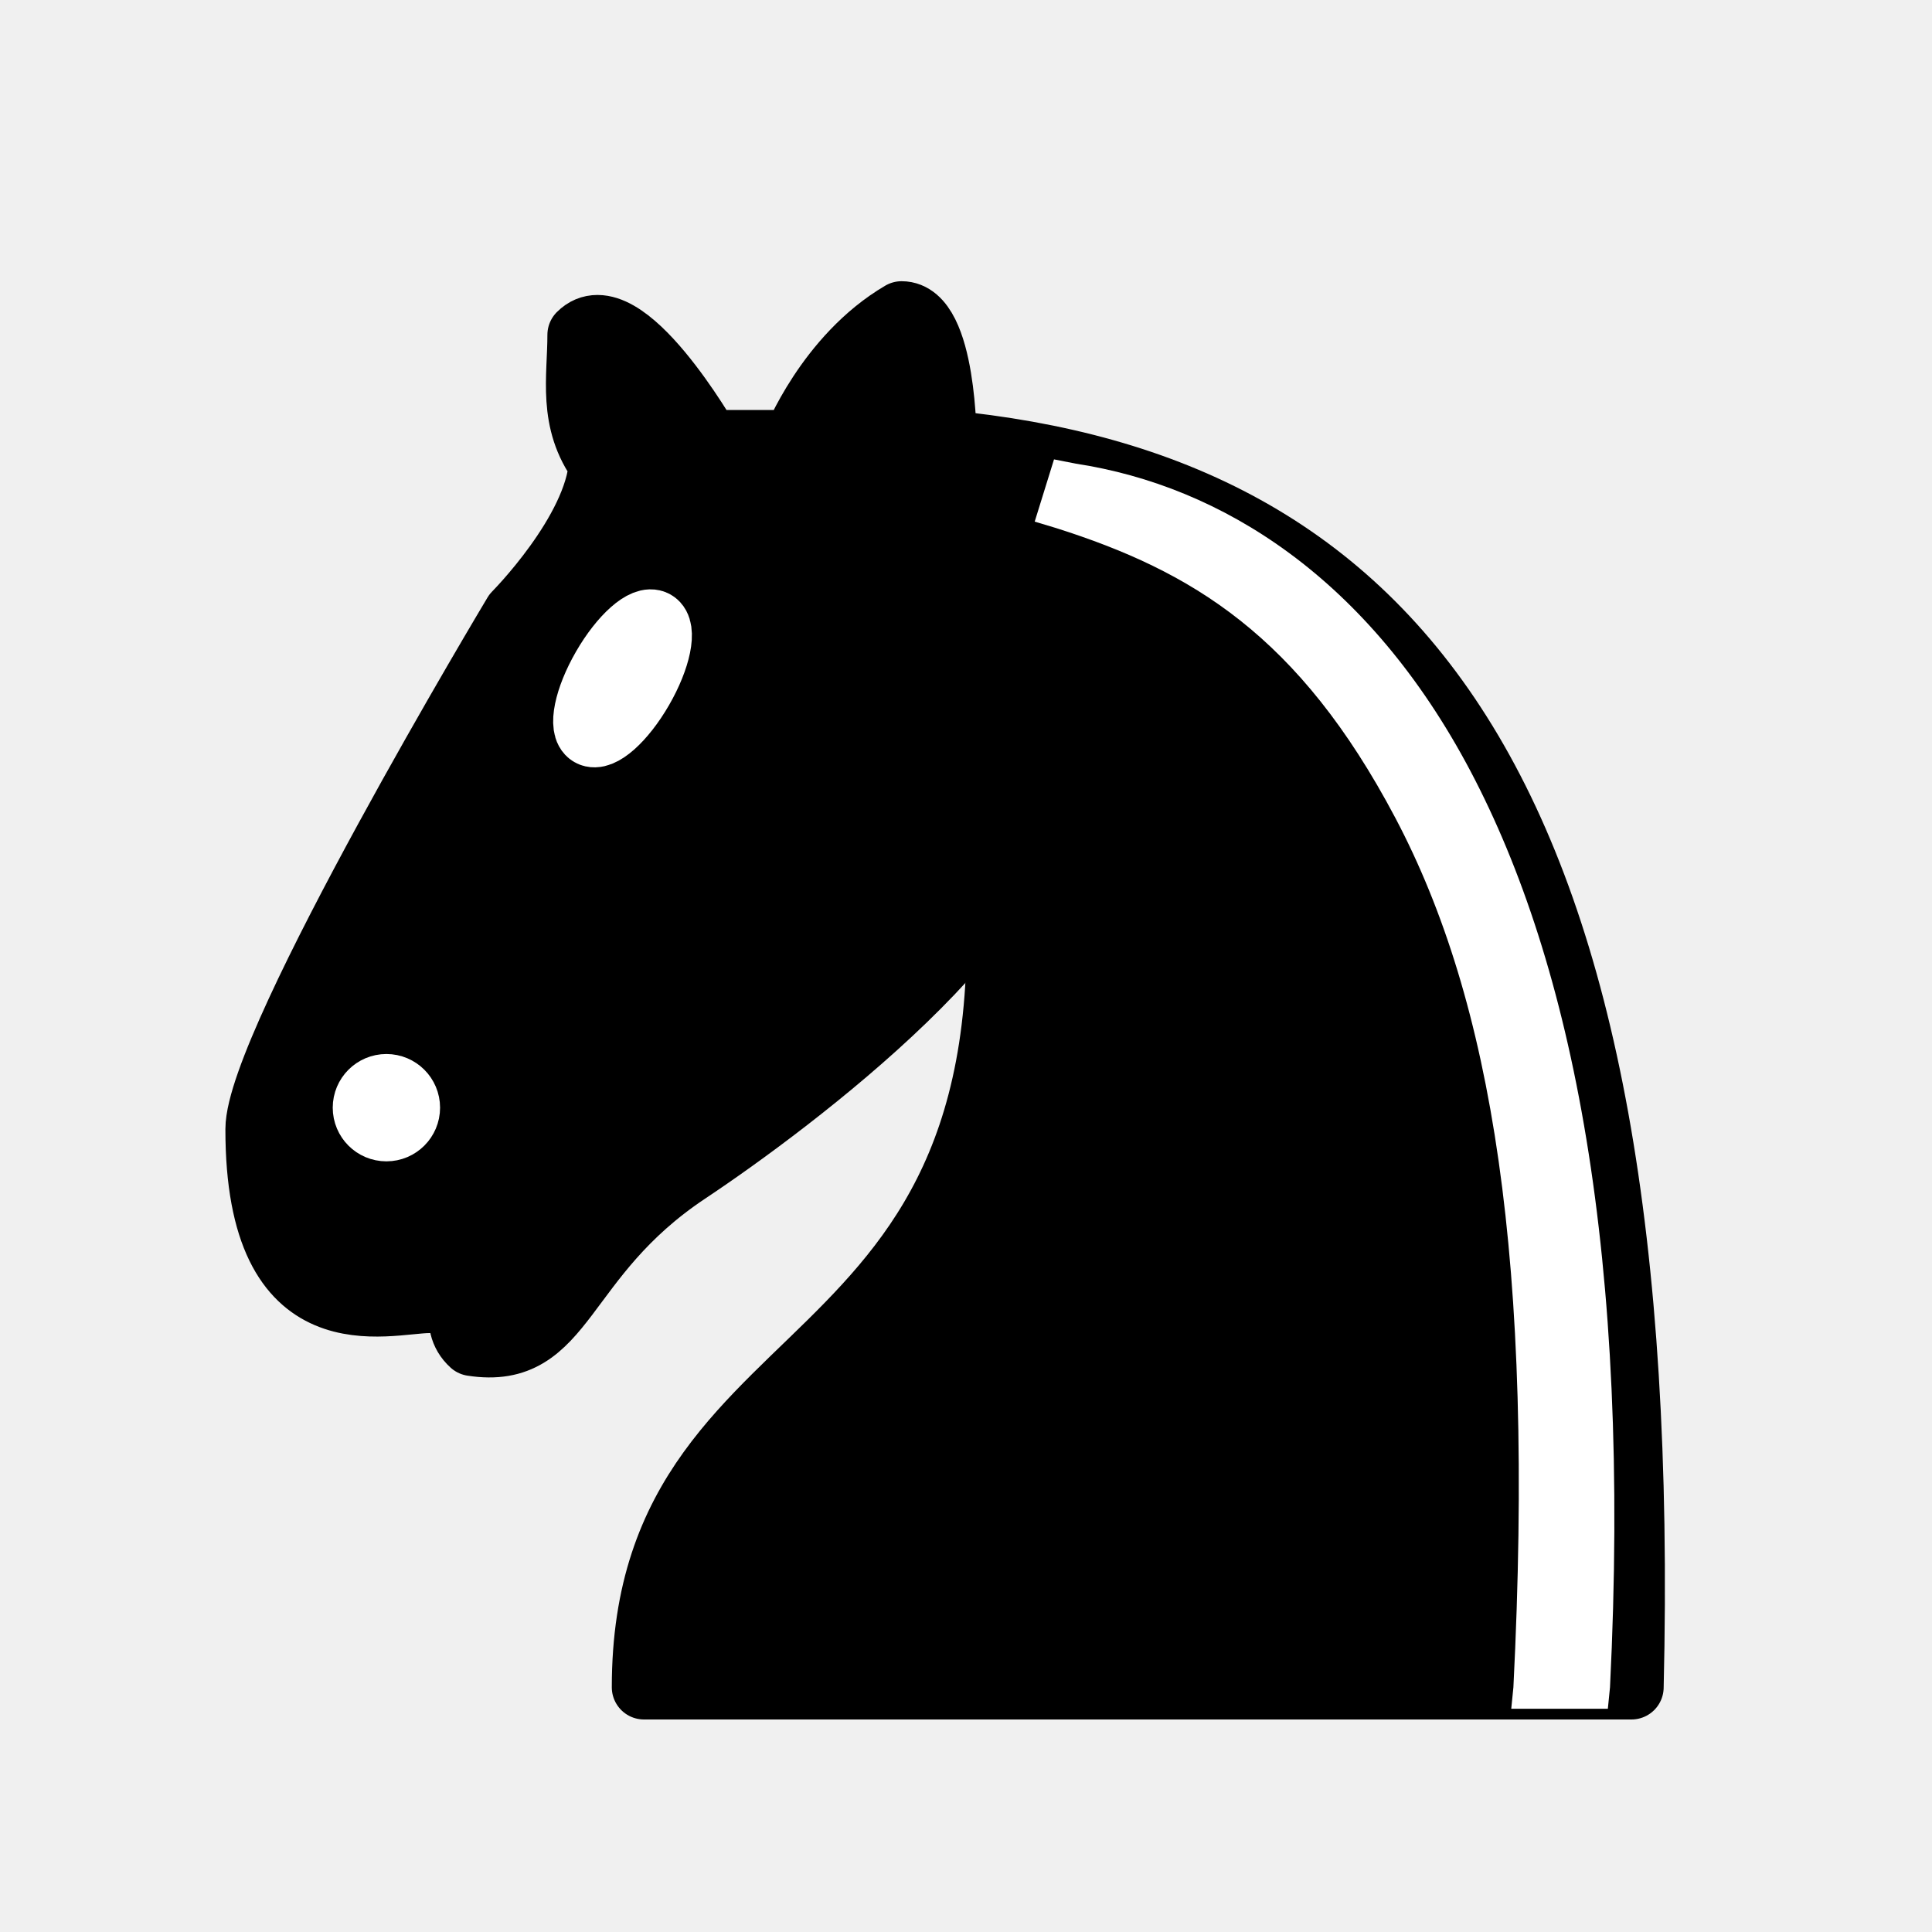
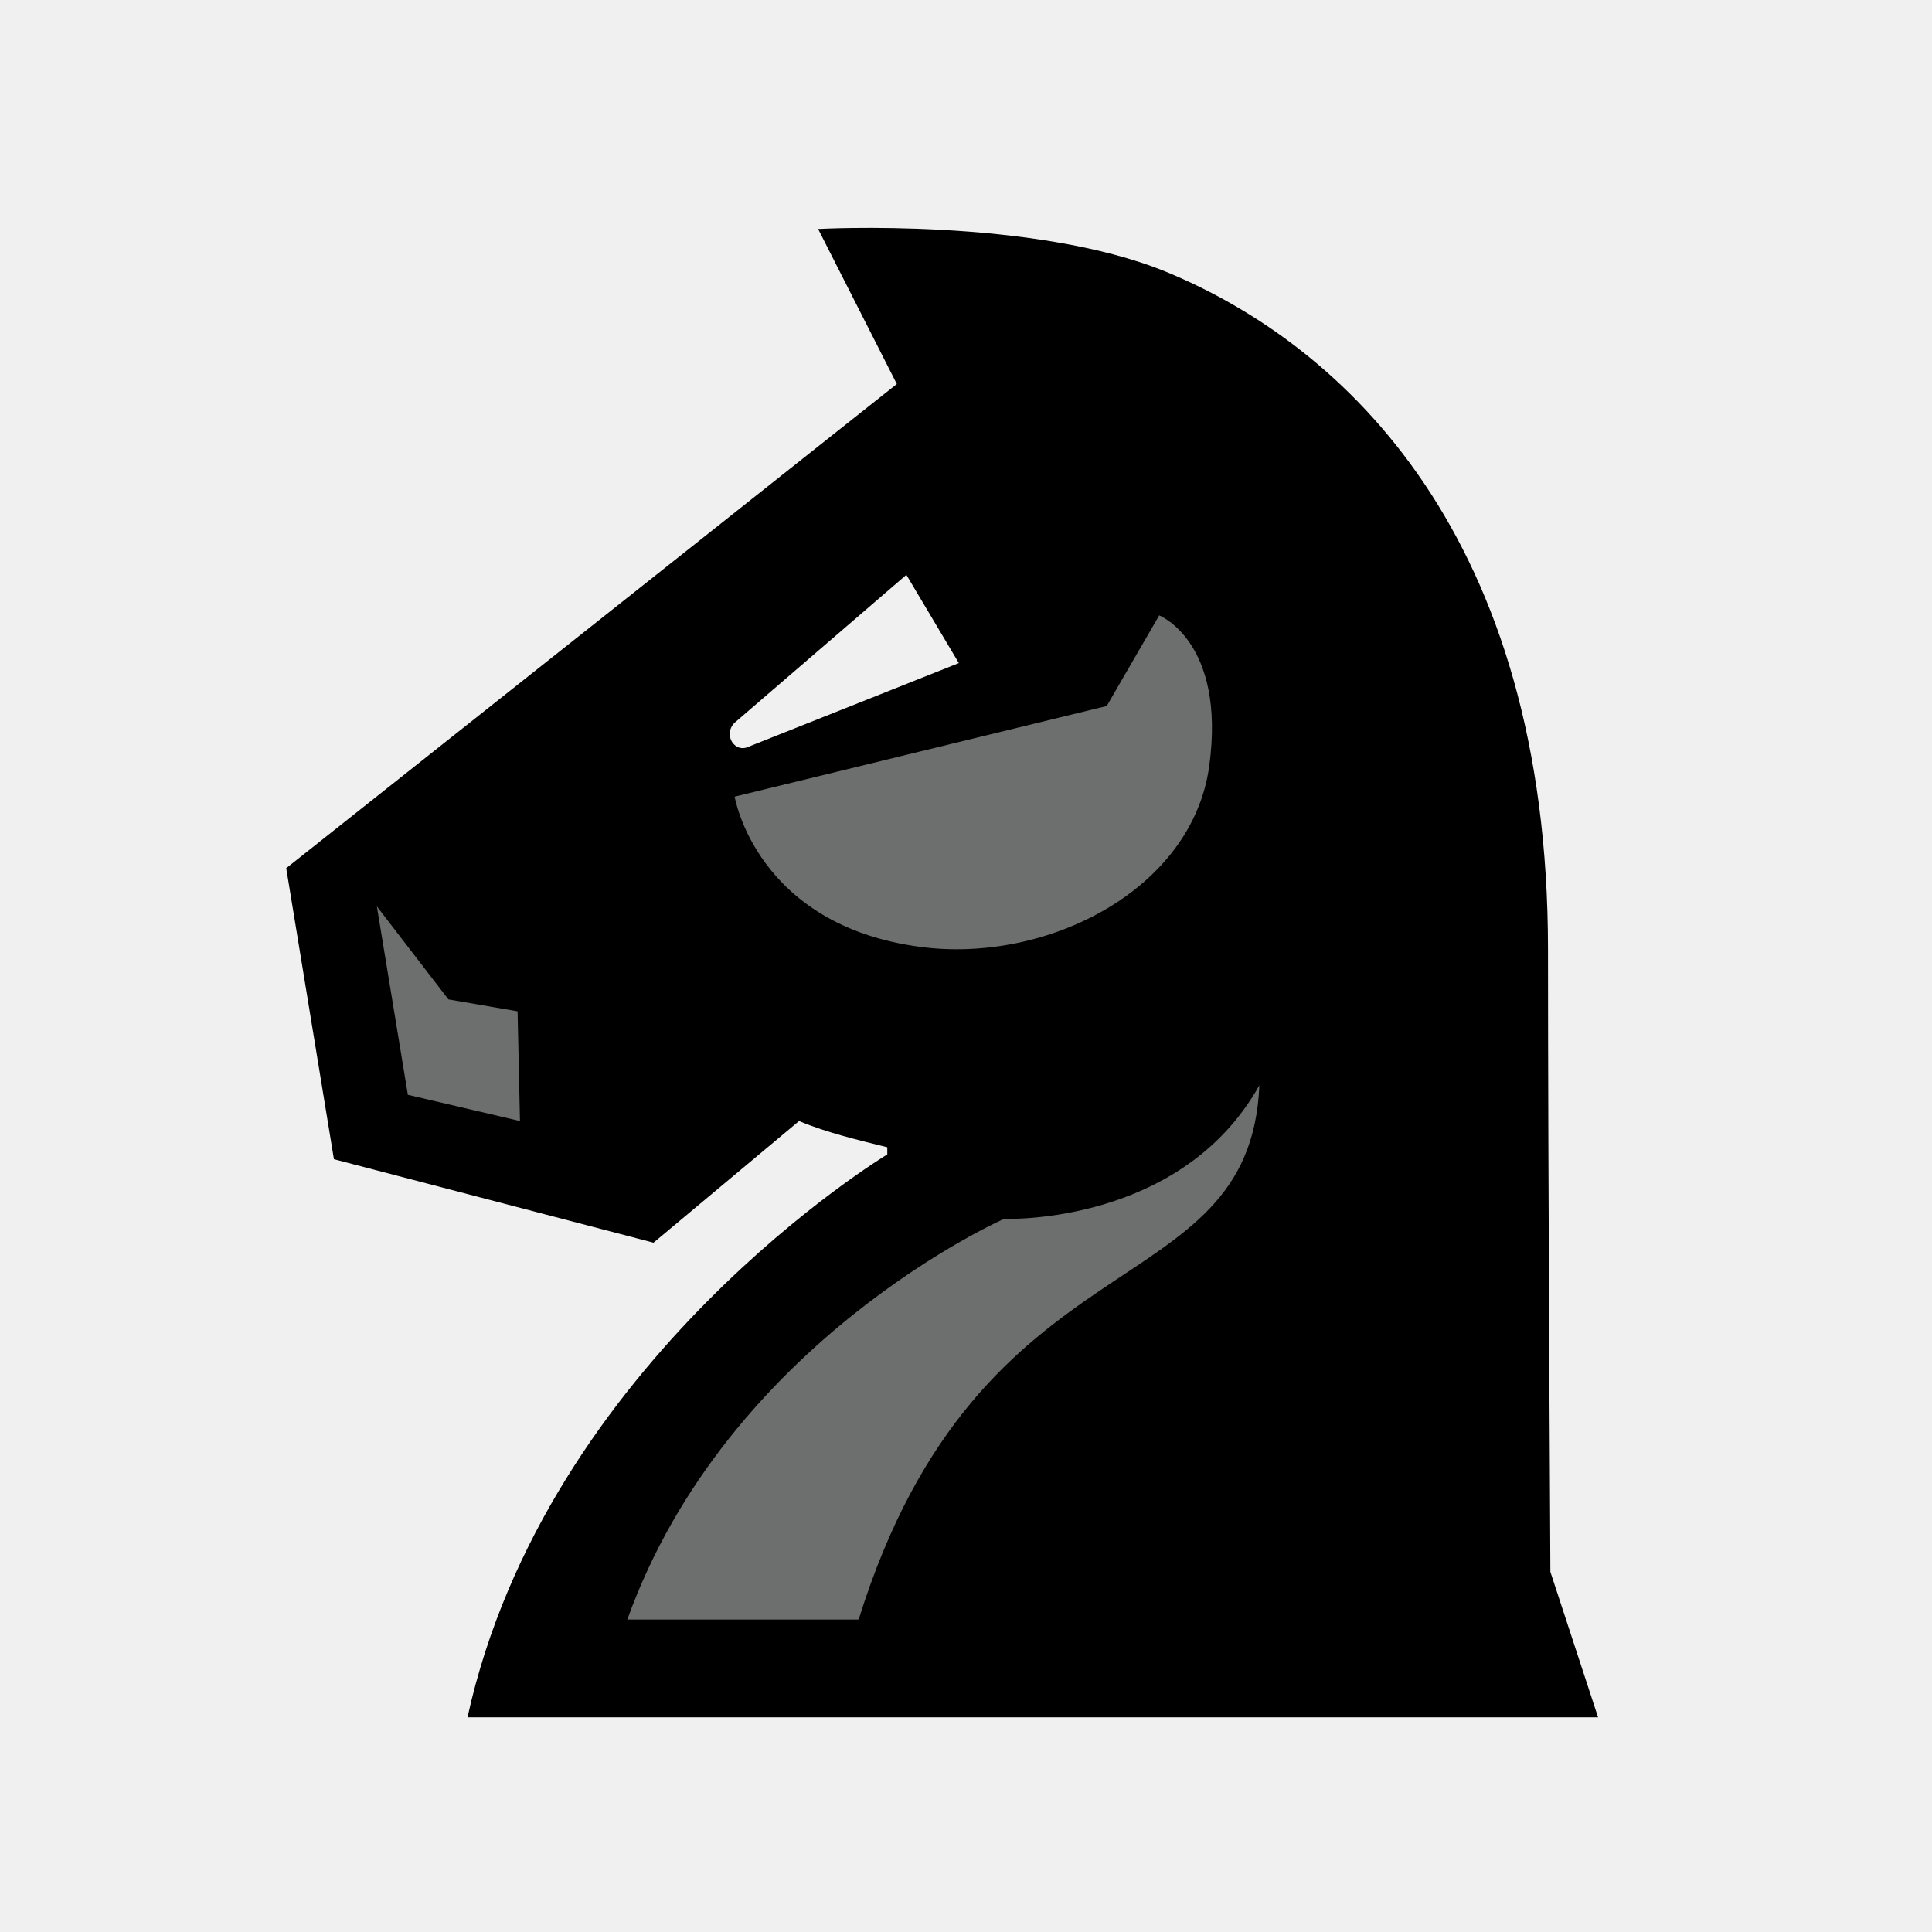
- <svg xmlns="http://www.w3.org/2000/svg" version="1.1" width="45" height="45">
-   <g style="opacity:1; fill:none; fill-opacity:1; fill-rule:evenodd; stroke:#000000; stroke-width:1.5; stroke-linecap:round;stroke-linejoin:round;stroke-miterlimit:4; stroke-dasharray:none; stroke-opacity:1;" transform="translate(0,0.3)">
-     <path d="M 22,10 C 32.5,11 38.5,18 38,39 L 15,39 C 15,30 25,32.5 23,18" style="fill:#000000; stroke:#000000;" />
-     <path d="M 24,18 C 24.38,20.91 18.45,25.37 16,27 C 13,29 13.18,31.34 11,31 C 9.958,30.06 12.41,27.96 11,28 C 10,28 11.19,29.23 10,30 C 9,30 5.997,31 6,26 C 6,24 12,14 12,14 C 12,14 13.89,12.1 14,10.5 C 13.27,9.506 13.5,8.5 13.5,7.5 C 14.5,6.5 16.5,10 16.5,10 L 18.5,10 C 18.5,10 19.28,8.008 21,7 C 22,7 22,10 22,10" style="fill:#000000; stroke:#000000;" />
-     <path d="M 9.5 25.5 A 0.5 0.5 0 1 1 8.5,25.5 A 0.5 0.5 0 1 1 9.5 25.5 z" style="fill:#ffffff; stroke:#ffffff;" />
-     <path d="M 15 15.5 A 0.5 1.5 0 1 1  14,15.5 A 0.5 1.5 0 1 1  15 15.5 z" transform="matrix(0.866,0.5,-0.5,0.866,9.693,-5.173)" style="fill:#ffffff; stroke:#ffffff;" />
-     <path d="M 24.55,10.4 L 24.1,11.85 L 24.6,12 C 27.75,13 30.25,14.49 32.5,18.75 C 34.75,23.01 35.75,29.06 35.25,39 L 35.2,39.5 L 37.45,39.5 L 37.5,39 C 38,28.94 36.62,22.15 34.25,17.66 C 31.88,13.17 28.46,11.02 25.06,10.5 L 24.55,10.4 z " style="fill:#ffffff; stroke:none;" />
-   </g>
+ <svg xmlns="http://www.w3.org/2000/svg" version="1.1" id="Layer_1" x="0px" y="0px" viewBox="0 0 81 81" style="enable-background:new 0 0 81 81;" xml:space="preserve">
+   <style type="text/css">
+ 	.st0{fill:none;}
+ 	.st1{fill:#6D6E6E;}
+ </style>
+   <rect class="st0" width="81" height="81" />
+   <path d="M19.6,72C38.2,72,67,72,67,72l-2-6.1c0,0-0.1-17-0.1-26.1c0-17.3-8.5-25.3-16-28.4c-5.6-2.3-14.6-1.8-14.6-1.8l3.3,6.5  L12,36.4l2,12.2l13.4,3.5l6.1-5.1c1.2,0.5,2.5,0.8,3.7,1.1v0.3C37.2,48.4,22.9,57,19.6,72z M31.4,31.3c-0.6,0.3-1.1-0.5-0.6-1  l7.2-6.2l2.2,3.7L31.4,31.3z" />
+   <polygon class="st1" points="15.8,38 17.1,45.9 21.8,47 21.7,42.4 18.8,41.9 " />
+   <path class="st1" d="M30.8,33.4l15.6-3.8l2.2-3.8c0,0,2.8,1.1,2.1,6.3s-6.8,8.3-12.1,7.6C31.7,38.8,30.8,33.4,30.8,33.4z" />
+   <path class="st1" d="M36,67.9c5.1-16.4,16.4-13,16.8-22.4c-3.3,5.9-10.7,5.6-10.7,5.6s-11.6,5.1-15.8,16.8  C26.3,67.9,36,67.9,36,67.9z" />
</svg>
